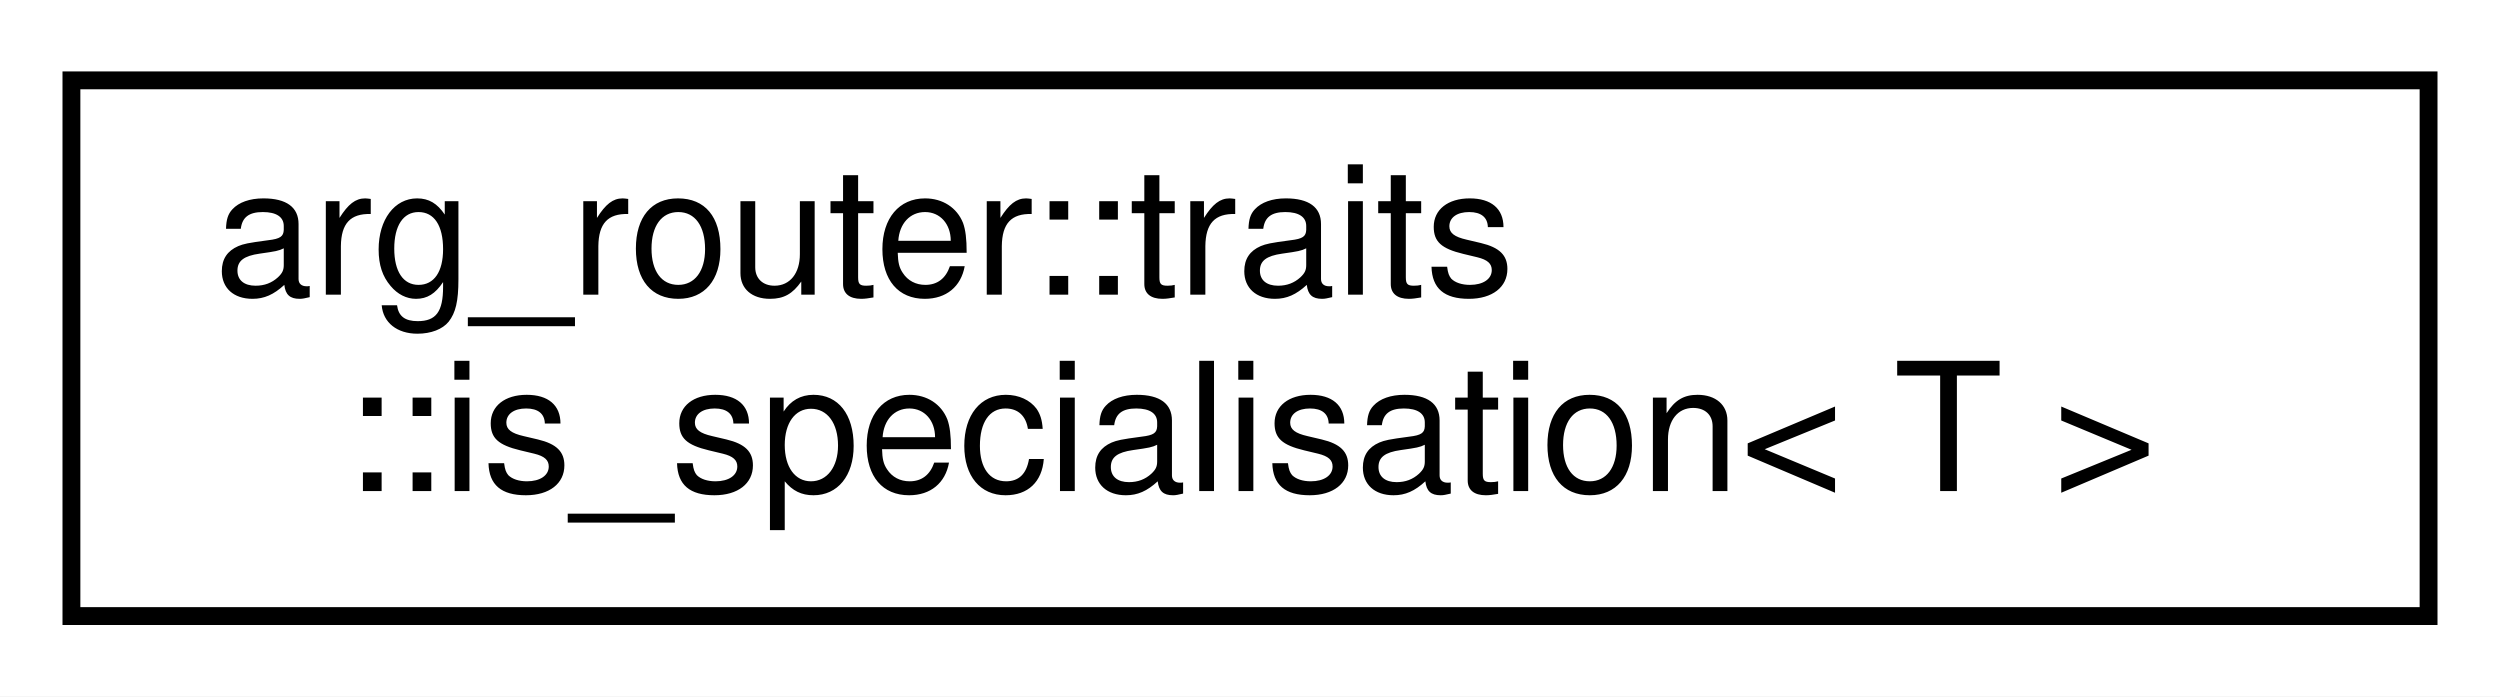
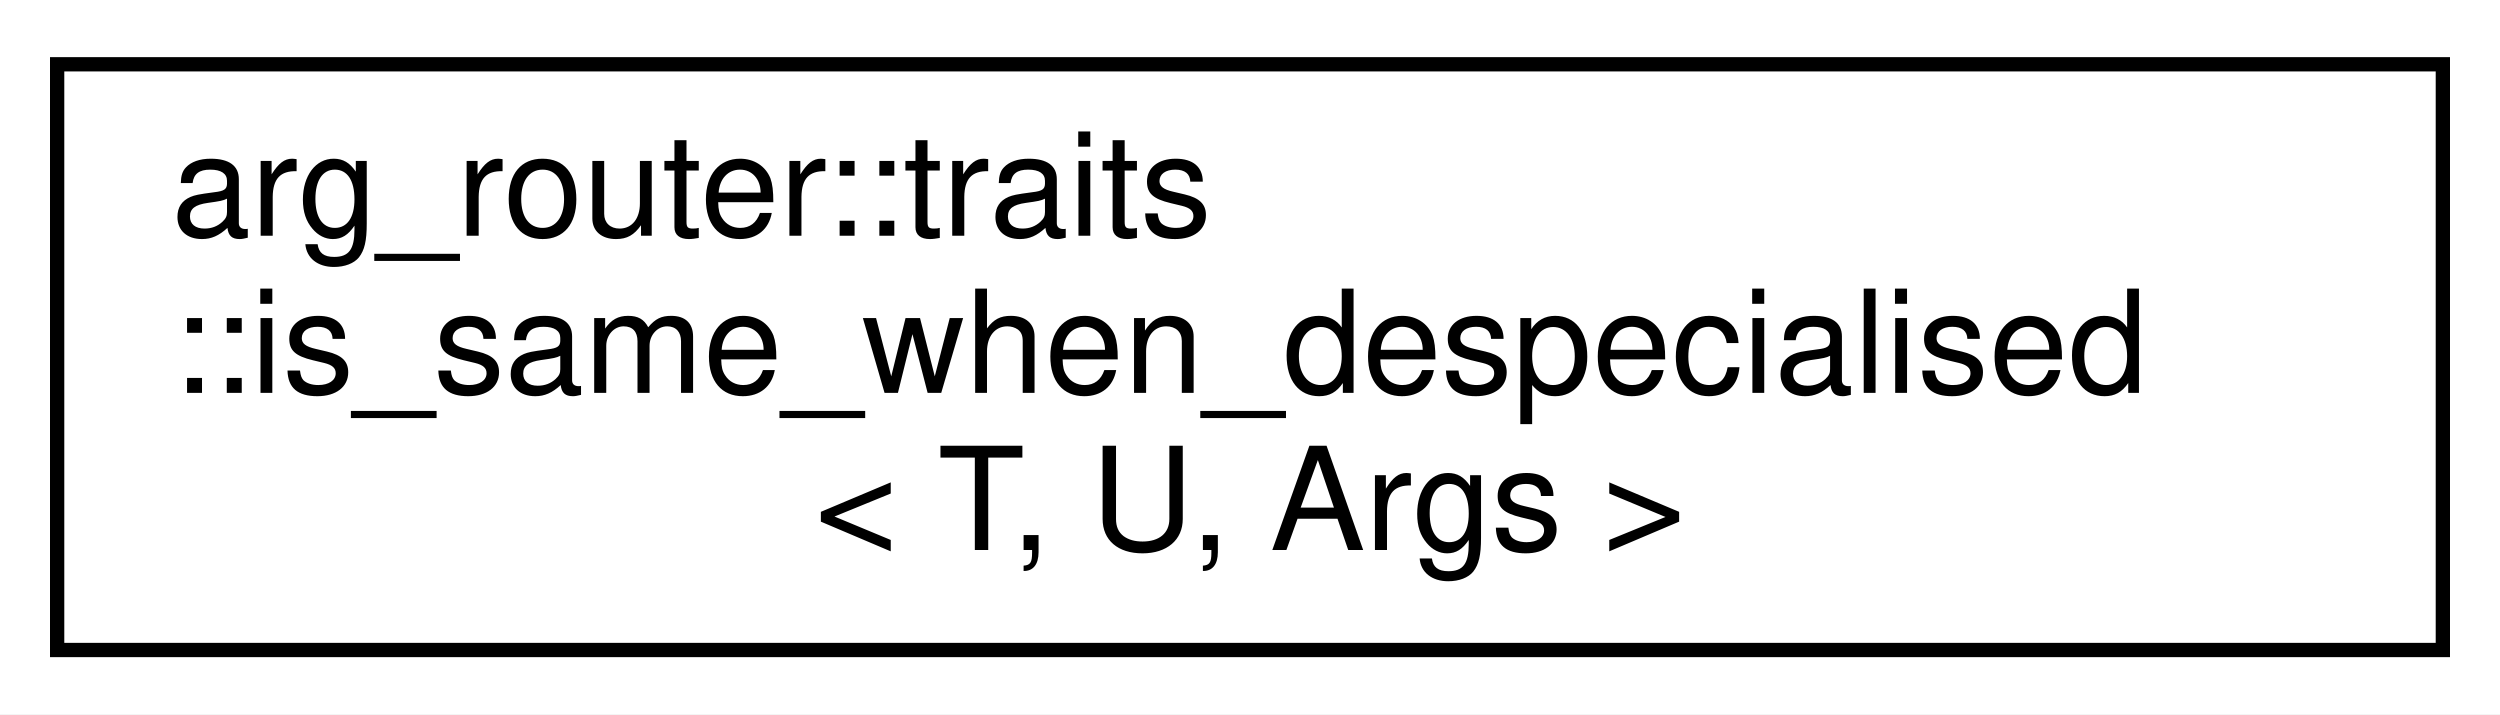
- <svg xmlns="http://www.w3.org/2000/svg" xmlns:xlink="http://www.w3.org/1999/xlink" width="140pt" height="39pt" viewBox="0.00 0.00 140.00 39.00">
-   <g id="graph0" class="graph" transform="scale(1 1) rotate(0) translate(4 35)">
-     <polygon fill="white" stroke="transparent" points="-4,4 -4,-35 136,-35 136,4 -4,4" />
+ <svg xmlns="http://www.w3.org/2000/svg" xmlns:xlink="http://www.w3.org/1999/xlink" width="175pt" height="50pt" viewBox="0.00 0.00 175.00 50.00">
+   <g id="graph0" class="graph" transform="scale(1 1) rotate(0) translate(4 46)">
+     <polygon fill="white" stroke="transparent" points="-4,4 -4,-46 171,-46 171,4 -4,4" />
    <g id="node1" class="node">
      <g id="a_node1">
-         <a xlink:href="structarg__router_1_1traits_1_1is__specialisation.html" target="_top" xlink:title=" ">
-           <polygon fill="white" stroke="black" points="0,-0.5 0,-30.5 132,-30.5 132,-0.5 0,-0.5" />
-           <text text-anchor="start" x="8" y="-18.5" font-family="Helvetica,sans-Serif" font-size="10.00">arg_router::traits</text>
-           <text text-anchor="middle" x="66" y="-7.5" font-family="Helvetica,sans-Serif" font-size="10.00">::is_specialisation&lt; T &gt;</text>
+         <a xlink:href="structarg__router_1_1traits_1_1is__same__when__despecialised.html" target="_top" xlink:title=" ">
+           <polygon fill="white" stroke="black" points="0,-0.5 0,-41.5 167,-41.5 167,-0.5 0,-0.5" />
+           <text text-anchor="start" x="8" y="-29.5" font-family="Helvetica,sans-Serif" font-size="10.00">arg_router::traits</text>
+           <text text-anchor="start" x="8" y="-18.5" font-family="Helvetica,sans-Serif" font-size="10.00">::is_same_when_despecialised</text>
+           <text text-anchor="middle" x="83.5" y="-7.5" font-family="Helvetica,sans-Serif" font-size="10.00">&lt; T, U, Args &gt;</text>
        </a>
      </g>
    </g>
  </g>
</svg>
